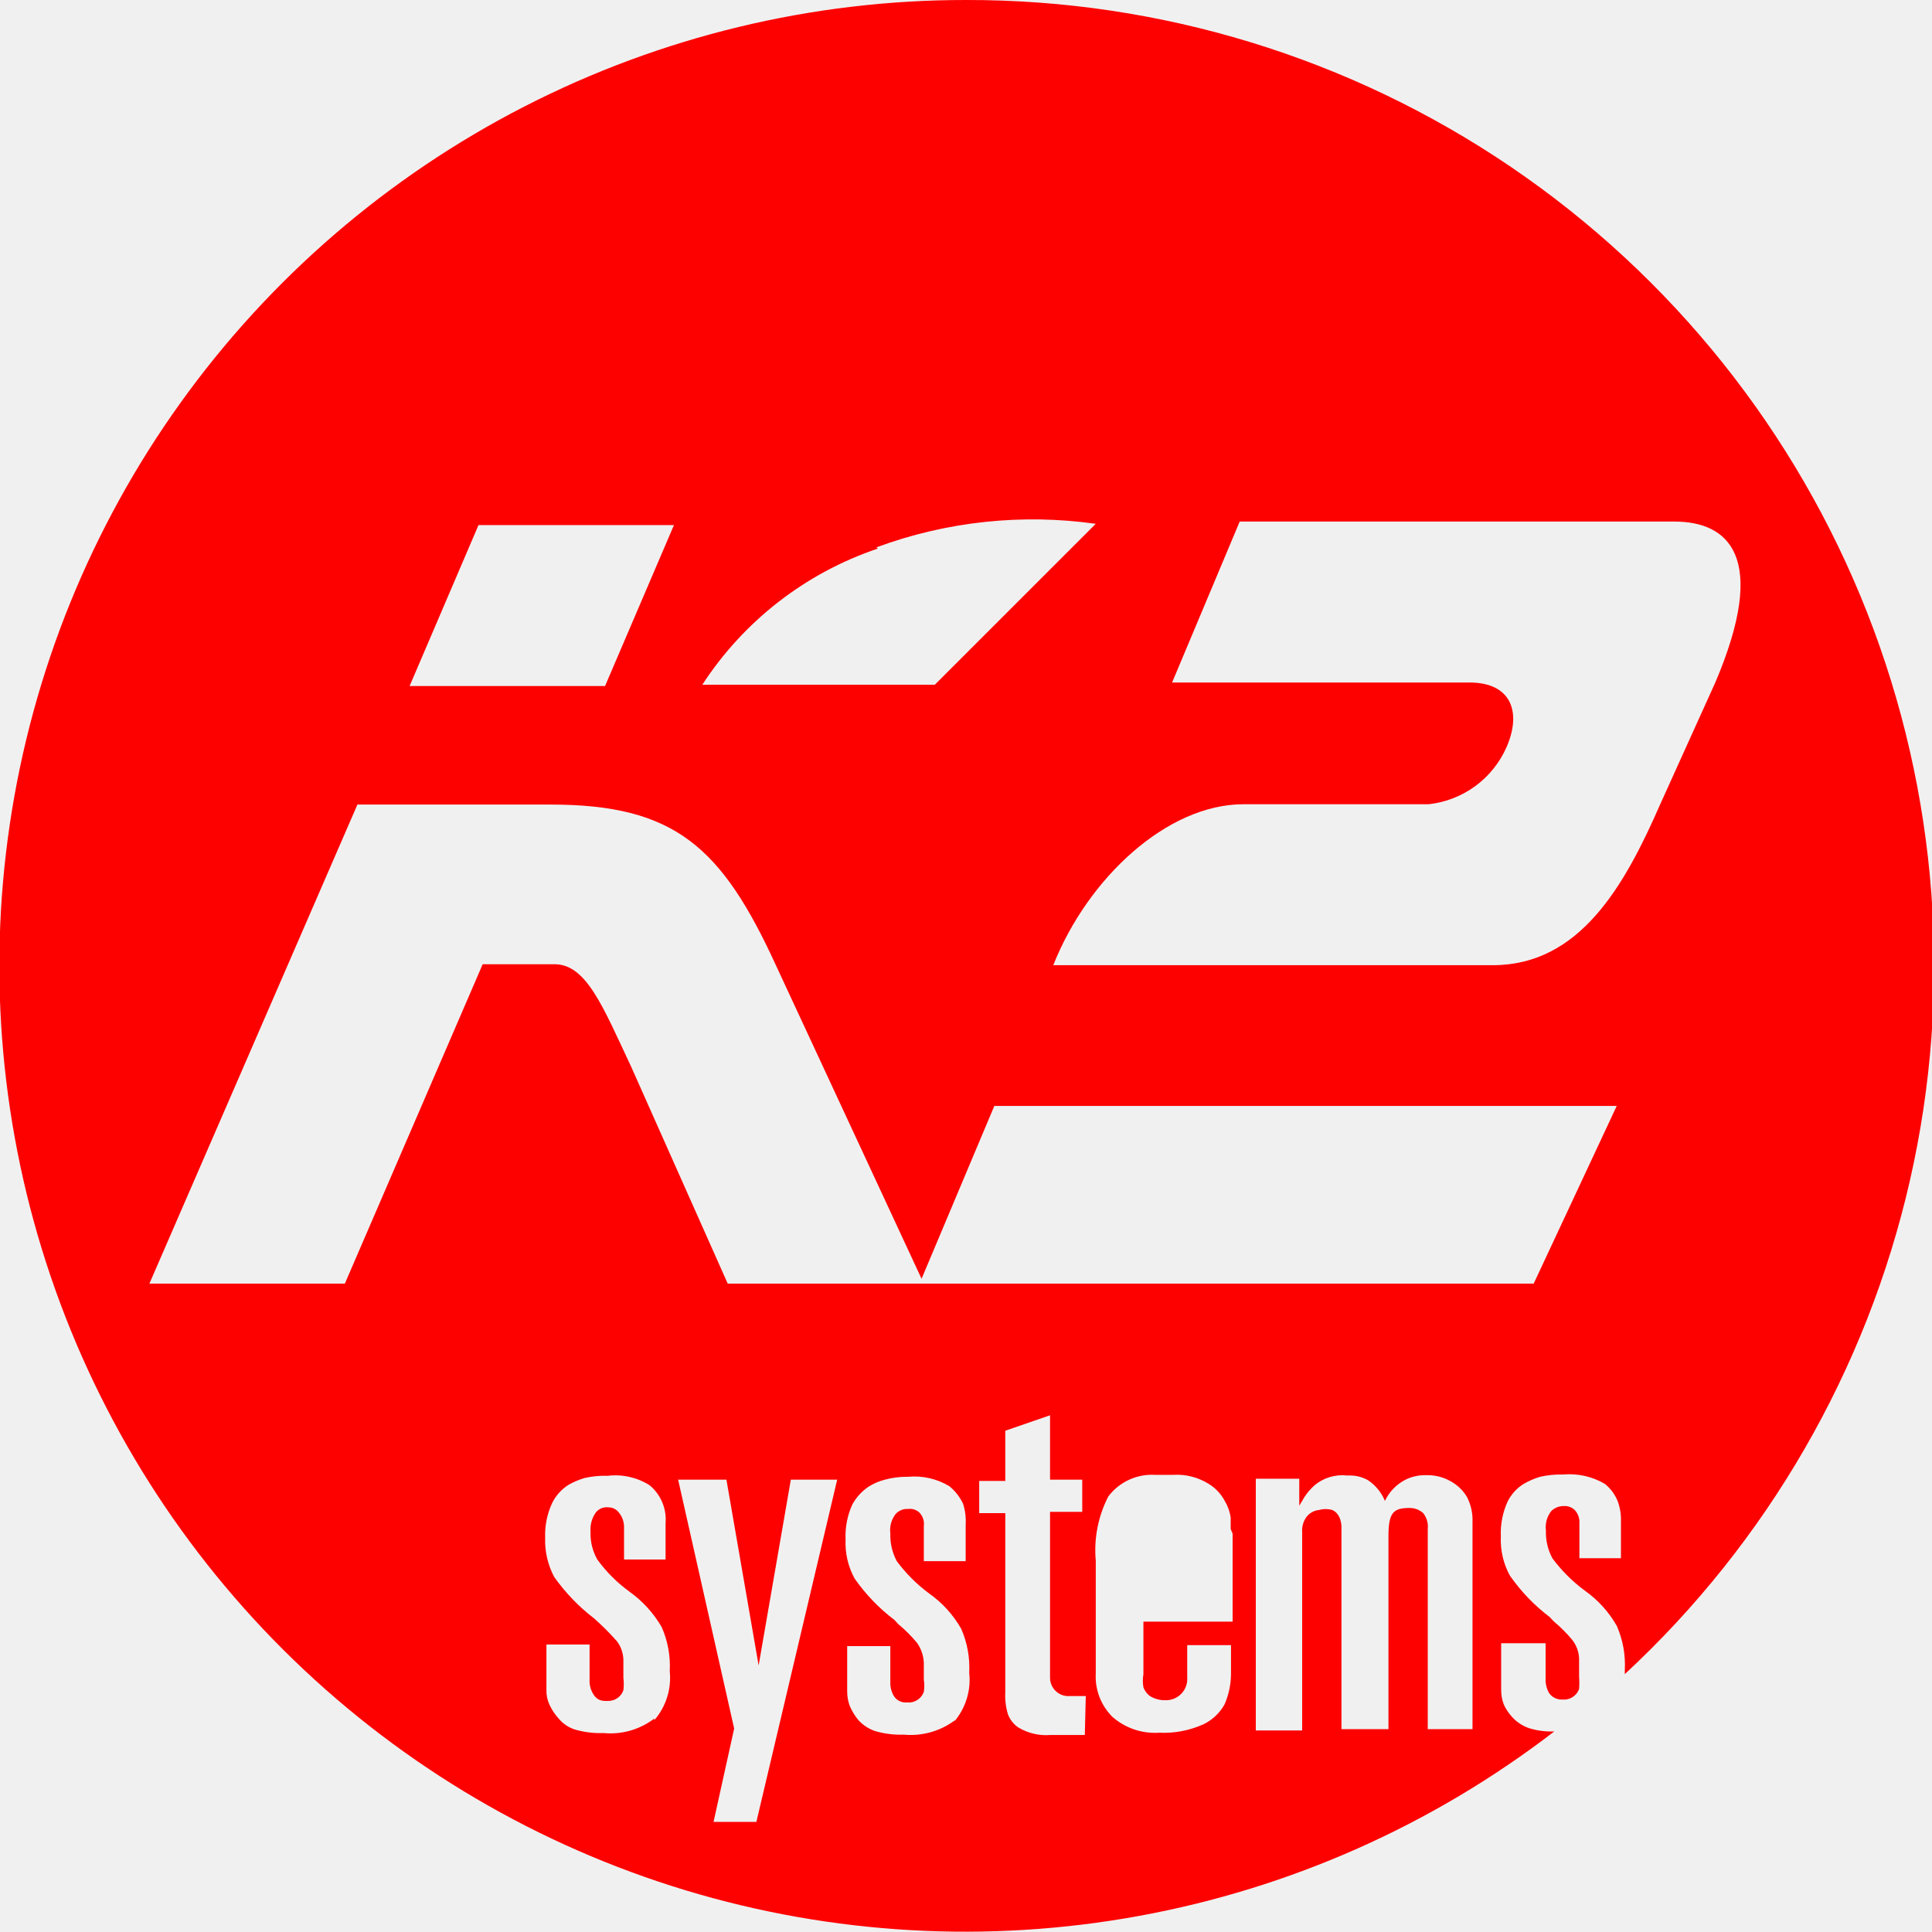
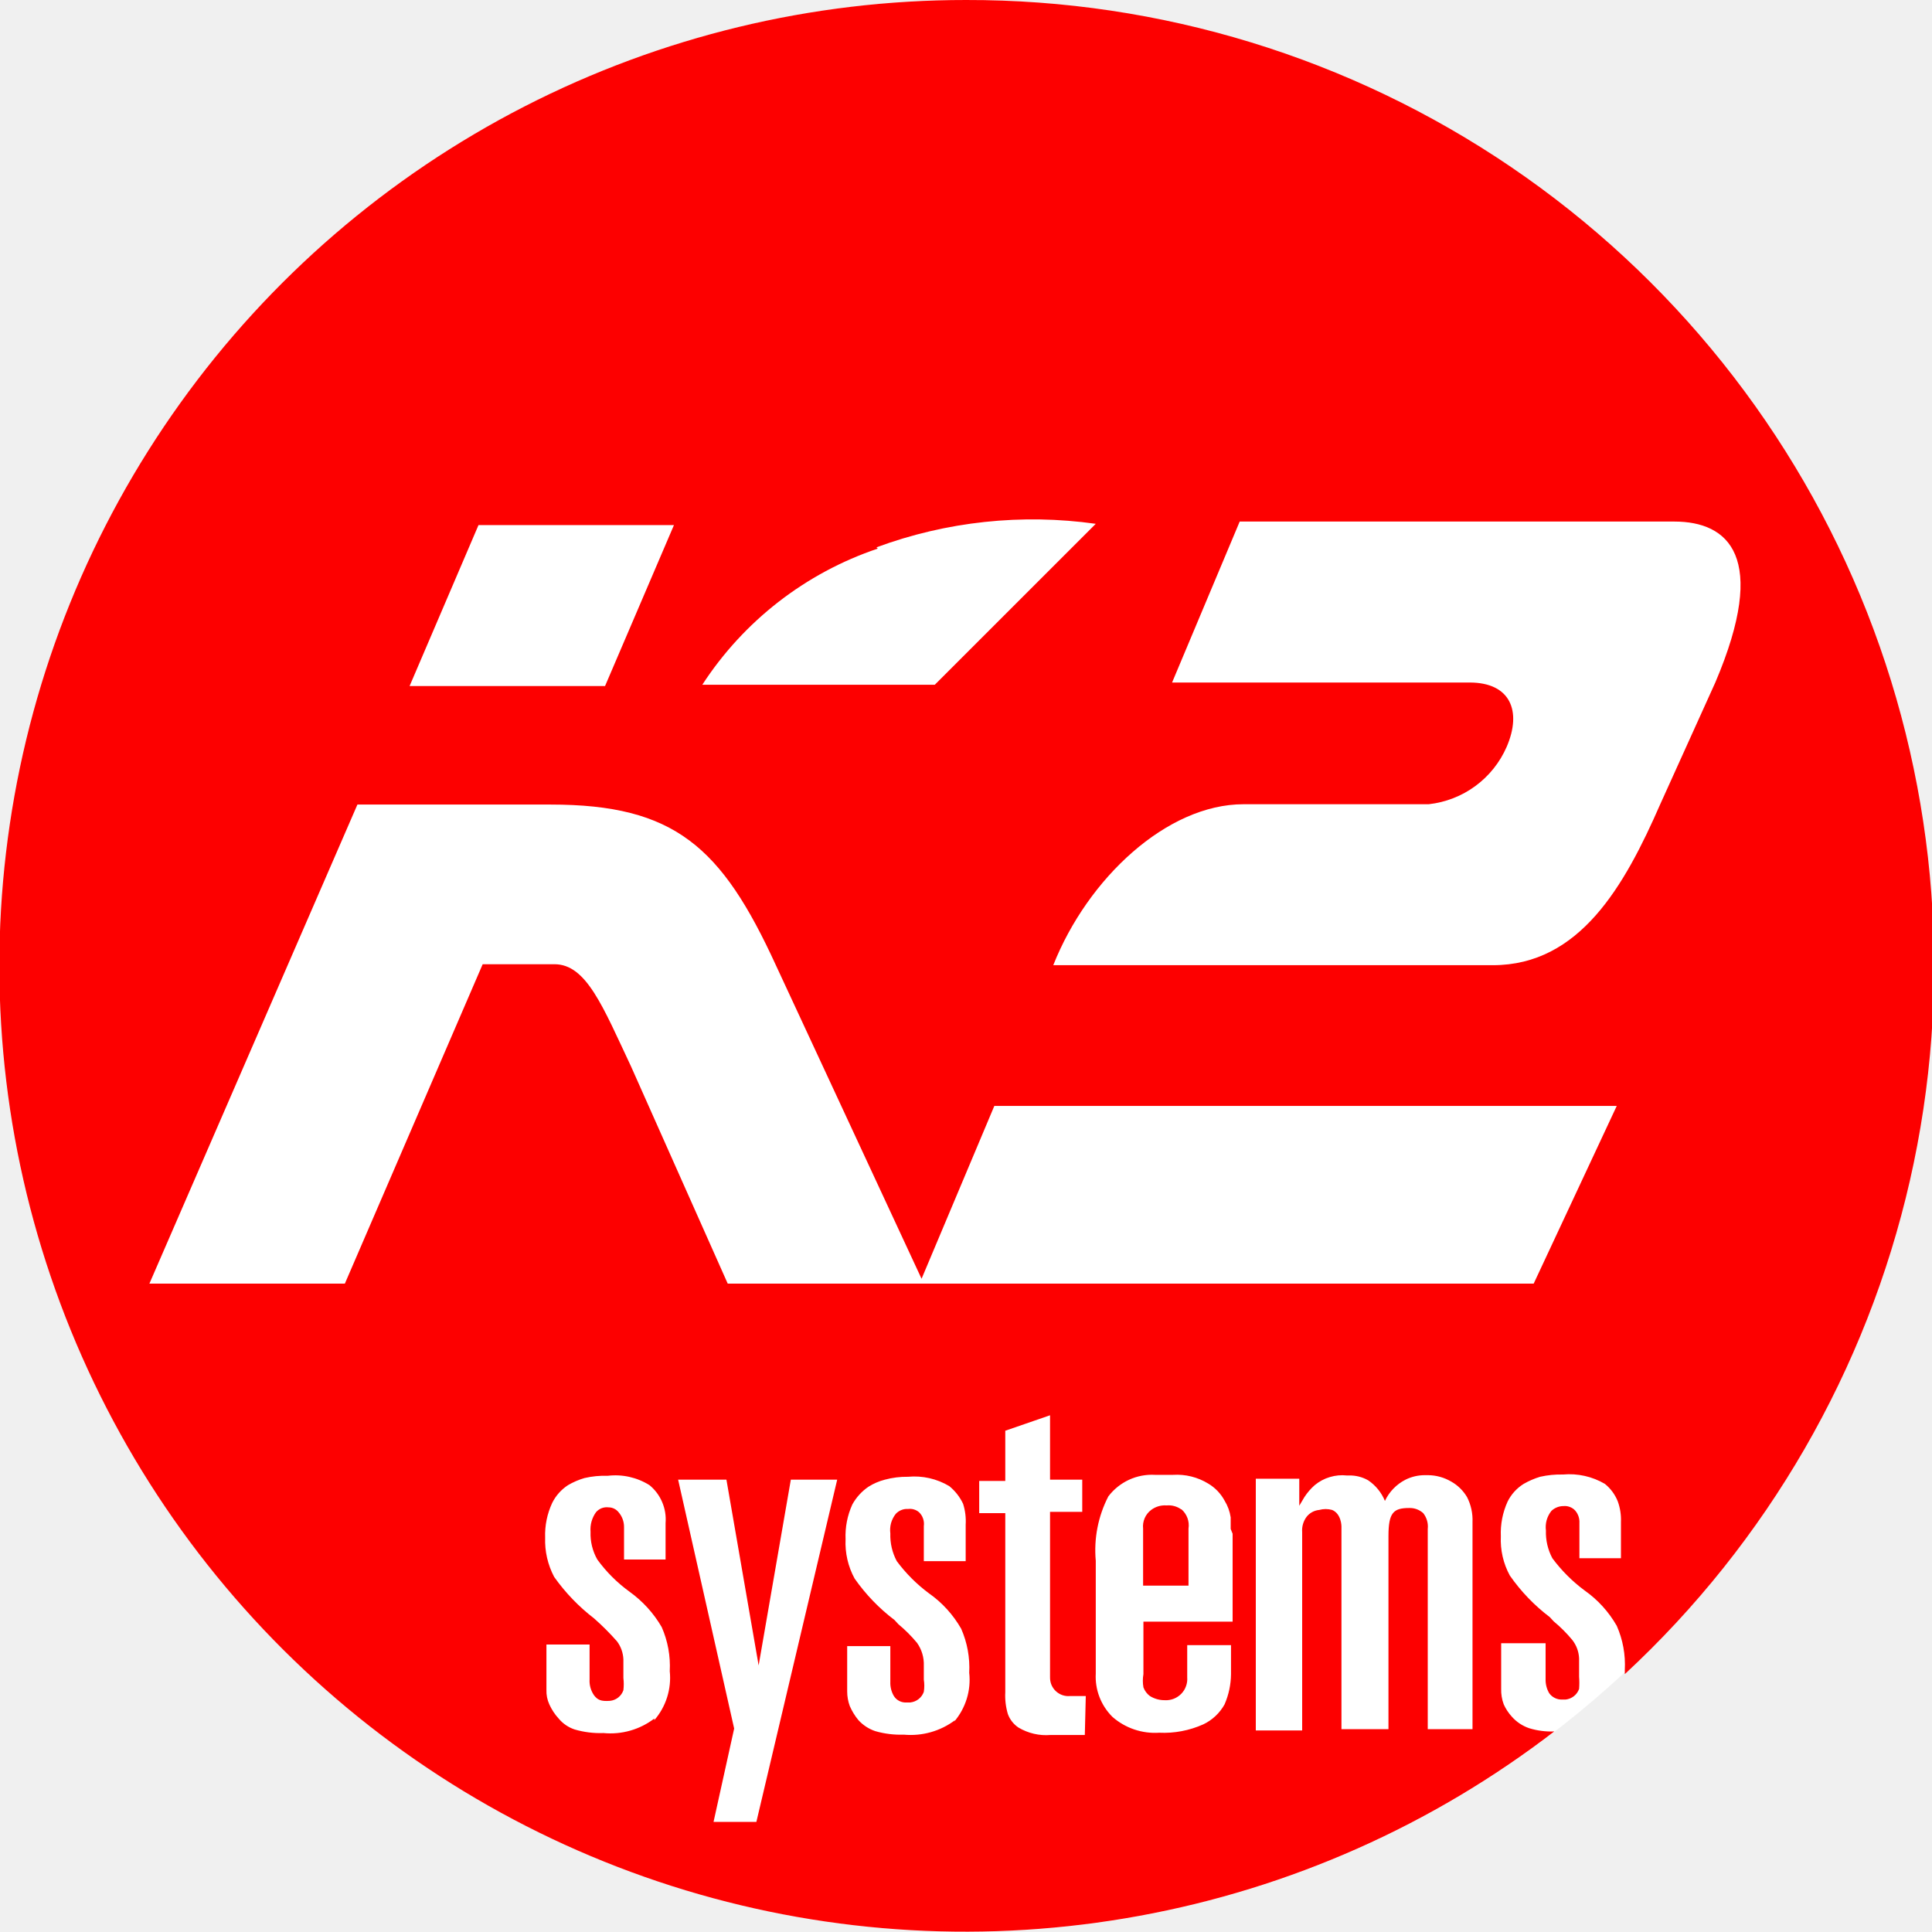
<svg xmlns="http://www.w3.org/2000/svg" width="48" height="48" viewBox="0 0 48 48" fill="none">
-   <path d="M24 5.46239e-05C20.184 -0.002 16.423 0.905 13.028 2.646C9.633 4.388 6.702 6.914 4.479 10.015C2.256 13.116 0.804 16.701 0.244 20.475C-0.316 24.249 0.032 28.102 1.26 31.715C2.487 35.327 4.558 38.595 7.302 41.247C10.045 43.899 13.381 45.858 17.033 46.964C20.685 48.069 24.549 48.287 28.302 47.6C32.056 46.914 35.591 45.343 38.616 43.017C38.405 43.026 38.194 42.999 37.992 42.937C37.825 42.88 37.676 42.781 37.56 42.649C37.478 42.559 37.41 42.456 37.36 42.345C37.313 42.22 37.292 42.087 37.296 41.953V40.825H38.4V41.713C38.396 41.836 38.426 41.958 38.488 42.065C38.524 42.116 38.572 42.158 38.628 42.185C38.684 42.213 38.746 42.227 38.808 42.225H38.896C38.971 42.217 39.043 42.188 39.102 42.142C39.162 42.095 39.207 42.032 39.232 41.961C39.24 41.86 39.24 41.758 39.232 41.657V41.201C39.225 41.035 39.166 40.876 39.064 40.745C38.924 40.576 38.769 40.421 38.6 40.281L38.504 40.177C38.121 39.887 37.787 39.539 37.512 39.145C37.349 38.847 37.272 38.509 37.288 38.17C37.275 37.873 37.333 37.577 37.456 37.306C37.546 37.125 37.684 36.973 37.856 36.866C37.985 36.792 38.122 36.733 38.264 36.69C38.45 36.648 38.641 36.629 38.832 36.634C39.194 36.601 39.558 36.682 39.872 36.866C40.014 36.98 40.124 37.129 40.192 37.298C40.252 37.462 40.279 37.636 40.272 37.81V38.714H39.24V37.842C39.247 37.728 39.21 37.616 39.136 37.53C39.1 37.49 39.055 37.46 39.005 37.441C38.955 37.421 38.901 37.413 38.848 37.418C38.735 37.417 38.626 37.46 38.544 37.538C38.49 37.606 38.45 37.684 38.426 37.768C38.403 37.852 38.397 37.939 38.408 38.026C38.4 38.265 38.455 38.502 38.568 38.714C38.794 39.018 39.063 39.288 39.368 39.514C39.696 39.744 39.969 40.045 40.168 40.393C40.32 40.738 40.388 41.113 40.368 41.489V41.593C43.909 38.311 46.377 34.037 47.451 29.331C48.524 24.624 48.153 19.703 46.385 15.21C44.617 10.718 41.535 6.863 37.541 4.149C33.548 1.436 28.828 -0.01 24 5.46239e-05ZM21.776 13.598C23.516 12.955 25.388 12.755 27.224 13.014L23.224 17.013H17.448C18.479 15.427 20.015 14.234 21.808 13.63L21.776 13.598ZM11.888 13.046H16.744L15.032 17.045H10.176L11.888 13.046ZM16.256 42.697C15.895 42.973 15.444 43.101 14.992 43.057C14.752 43.066 14.511 43.036 14.28 42.969C14.124 42.918 13.985 42.824 13.88 42.697C13.784 42.593 13.706 42.474 13.648 42.345C13.596 42.232 13.572 42.109 13.576 41.985V40.857H14.648V41.721C14.639 41.863 14.678 42.004 14.76 42.121C14.848 42.233 14.928 42.273 15.152 42.257C15.227 42.25 15.3 42.222 15.359 42.175C15.419 42.128 15.463 42.065 15.488 41.993C15.5 41.892 15.5 41.79 15.488 41.689V41.225C15.481 41.063 15.426 40.907 15.328 40.777C15.151 40.576 14.961 40.386 14.76 40.209C14.38 39.917 14.045 39.569 13.768 39.178C13.609 38.877 13.532 38.541 13.544 38.202C13.533 37.904 13.594 37.608 13.72 37.338C13.809 37.159 13.945 37.007 14.112 36.898C14.24 36.823 14.377 36.764 14.52 36.722C14.709 36.678 14.902 36.659 15.096 36.666C15.459 36.622 15.826 36.704 16.136 36.898C16.274 37.011 16.383 37.156 16.452 37.321C16.522 37.485 16.551 37.664 16.536 37.842V38.746H15.504V37.986V37.938C15.505 37.803 15.456 37.672 15.368 37.57C15.338 37.533 15.3 37.502 15.258 37.482C15.215 37.461 15.168 37.45 15.12 37.45C15.062 37.442 15.003 37.45 14.949 37.47C14.894 37.491 14.846 37.526 14.808 37.57C14.706 37.711 14.658 37.884 14.672 38.058C14.663 38.298 14.721 38.536 14.84 38.746C15.063 39.053 15.333 39.322 15.64 39.545C15.966 39.779 16.239 40.078 16.44 40.425C16.592 40.77 16.66 41.145 16.64 41.521C16.663 41.739 16.64 41.96 16.574 42.169C16.508 42.378 16.4 42.571 16.256 42.737V42.697ZM18.792 45.264H17.728L18.24 42.945L16.848 36.762H18.048L18.848 41.377L19.648 36.762H20.8L18.792 45.264ZM23.728 42.737C23.364 43.011 22.91 43.139 22.456 43.097C22.215 43.105 21.975 43.076 21.744 43.009C21.584 42.955 21.441 42.861 21.328 42.737C21.239 42.631 21.167 42.512 21.112 42.385C21.07 42.27 21.048 42.148 21.048 42.025V40.897H22.12V41.785C22.115 41.908 22.145 42.031 22.208 42.137C22.241 42.191 22.289 42.234 22.346 42.262C22.402 42.29 22.465 42.302 22.528 42.297H22.616C22.691 42.289 22.763 42.26 22.822 42.214C22.882 42.167 22.927 42.104 22.952 42.033C22.968 41.932 22.968 41.83 22.952 41.729V41.385C22.96 41.182 22.901 40.983 22.784 40.817C22.644 40.648 22.489 40.493 22.32 40.353L22.224 40.249C21.841 39.959 21.507 39.611 21.232 39.218C21.069 38.919 20.992 38.581 21.008 38.242C20.995 37.944 21.053 37.648 21.176 37.378C21.273 37.202 21.41 37.051 21.576 36.938C21.702 36.858 21.84 36.799 21.984 36.762C22.172 36.711 22.366 36.687 22.56 36.69C22.917 36.657 23.276 36.738 23.584 36.922C23.73 37.041 23.848 37.191 23.928 37.362C23.981 37.53 24.003 37.706 23.992 37.882V38.786H22.952V37.914C22.961 37.851 22.954 37.787 22.933 37.727C22.913 37.667 22.878 37.614 22.832 37.57C22.795 37.538 22.751 37.515 22.704 37.501C22.658 37.487 22.608 37.484 22.56 37.49C22.504 37.486 22.447 37.495 22.395 37.516C22.342 37.537 22.295 37.569 22.256 37.61C22.202 37.678 22.162 37.756 22.138 37.84C22.115 37.924 22.109 38.011 22.12 38.098C22.112 38.337 22.167 38.574 22.28 38.786C22.506 39.09 22.775 39.36 23.08 39.586C23.408 39.816 23.681 40.117 23.88 40.465C24.032 40.81 24.1 41.185 24.08 41.561C24.104 41.779 24.083 41.999 24.018 42.208C23.953 42.417 23.846 42.611 23.704 42.777L23.728 42.737ZM26.952 43.105H26.104C25.825 43.129 25.545 43.064 25.304 42.921C25.183 42.84 25.09 42.722 25.04 42.585C24.988 42.409 24.966 42.225 24.976 42.041V37.594H24.328V36.794H24.976V35.546L26.088 35.162V36.762H26.888V37.562H26.088V41.673C26.087 41.738 26.099 41.802 26.124 41.862C26.15 41.922 26.187 41.975 26.235 42.019C26.283 42.063 26.339 42.096 26.401 42.117C26.462 42.137 26.527 42.144 26.592 42.137H26.976L26.952 43.105ZM30.624 38.106V40.289H28.408V41.593C28.389 41.702 28.389 41.813 28.408 41.921C28.439 42.007 28.495 42.082 28.568 42.137C28.681 42.207 28.811 42.243 28.944 42.241C29.019 42.245 29.094 42.232 29.163 42.205C29.233 42.177 29.296 42.135 29.348 42.082C29.401 42.028 29.441 41.964 29.466 41.893C29.492 41.823 29.502 41.748 29.496 41.673V40.873H30.584V41.593C30.582 41.852 30.527 42.108 30.424 42.345C30.304 42.561 30.119 42.735 29.896 42.841C29.552 42.995 29.177 43.067 28.8 43.049C28.377 43.077 27.959 42.936 27.64 42.657C27.498 42.517 27.388 42.348 27.316 42.162C27.244 41.976 27.213 41.776 27.224 41.577V38.778C27.174 38.225 27.282 37.671 27.536 37.178C27.671 37 27.847 36.859 28.049 36.765C28.251 36.672 28.474 36.629 28.696 36.642H29.144C29.45 36.623 29.754 36.698 30.016 36.858C30.188 36.959 30.329 37.106 30.424 37.282C30.502 37.409 30.554 37.55 30.576 37.698C30.576 37.818 30.576 37.898 30.576 37.986L30.624 38.106ZM36.584 42.961H35.472V37.986C35.488 37.845 35.447 37.705 35.36 37.594C35.264 37.507 35.138 37.461 35.008 37.466C34.616 37.466 34.496 37.586 34.496 38.162V42.961H33.328V37.922C33.328 37.922 33.328 37.61 33.096 37.514C32.991 37.485 32.881 37.485 32.776 37.514C32.715 37.52 32.657 37.537 32.603 37.566C32.549 37.595 32.502 37.634 32.464 37.682C32.381 37.792 32.341 37.928 32.352 38.066V42.993H31.2V36.738H32.28V37.41L32.408 37.194C32.48 37.084 32.566 36.984 32.664 36.898C32.775 36.806 32.902 36.738 33.04 36.697C33.177 36.656 33.321 36.642 33.464 36.658H33.512C33.68 36.653 33.846 36.695 33.992 36.778C34.178 36.904 34.323 37.082 34.408 37.29C34.515 37.062 34.696 36.876 34.92 36.762C35.067 36.689 35.228 36.651 35.392 36.65H35.48C35.683 36.652 35.881 36.707 36.056 36.81C36.218 36.901 36.353 37.034 36.448 37.194C36.547 37.386 36.593 37.602 36.584 37.818V42.961ZM38.104 31.891H18.08L15.68 26.5C14.976 25.004 14.568 23.956 13.776 23.956H11.992L8.568 31.891H3.712L8.88 19.989H13.68C16.76 19.989 17.928 21.037 19.28 23.988L22.896 31.771L24.704 27.476H40.168L38.104 31.891ZM41.248 19.981C40.36 22.012 39.248 23.98 37.088 23.98H26.168C27.024 21.82 28.992 19.981 30.896 19.981H35.496C35.915 19.934 36.315 19.779 36.655 19.529C36.995 19.279 37.263 18.944 37.432 18.557C37.816 17.669 37.528 16.957 36.512 16.957H29.12L30.8 12.958H41.6C42.936 12.958 43.952 13.822 42.616 16.957L41.248 19.981Z" fill="#FD0000" />
+   <g clip-path="url(#clip0_777_310)">
+     <path d="M48 23.996C48 28.742 46.592 33.381 43.955 37.328C41.318 41.274 37.57 44.349 33.184 46.165C28.799 47.982 23.973 48.457 19.318 47.531C14.662 46.605 10.386 44.32 7.029 40.964C3.673 37.608 1.387 33.332 0.461 28.677C-0.465 24.023 0.01 19.198 1.827 14.813C3.643 10.428 6.72 6.681 10.666 4.044C14.613 1.407 19.253 0 24 0C30.365 0 36.47 2.528 40.971 7.028C45.471 11.528 48 17.632 48 23.996Z" fill="white" />
+     <path d="M29.344 37.498C29.239 37.424 29.112 37.39 28.984 37.402C28.847 37.391 28.71 37.431 28.6 37.514C28.529 37.567 28.474 37.638 28.439 37.719C28.404 37.801 28.39 37.89 28.4 37.978V39.394H29.528C29.528 39.394 29.528 38.058 29.528 37.978C29.542 37.889 29.533 37.799 29.502 37.715C29.471 37.631 29.42 37.556 29.352 37.498" fill="#FD0000" />
+     <path d="M24 5.46239e-05C20.184 -0.002 16.423 0.905 13.028 2.646C9.633 4.388 6.702 6.914 4.479 10.015C2.256 13.116 0.804 16.701 0.244 20.475C-0.316 24.249 0.032 28.102 1.26 31.715C2.487 35.327 4.558 38.595 7.302 41.247C10.045 43.899 13.381 45.858 17.033 46.964C20.685 48.069 24.549 48.287 28.302 47.6C32.056 46.914 35.591 45.343 38.616 43.017C38.405 43.026 38.194 42.999 37.992 42.937C37.825 42.88 37.676 42.781 37.56 42.649C37.478 42.559 37.41 42.456 37.36 42.345C37.313 42.22 37.292 42.087 37.296 41.953V40.825H38.4V41.713C38.396 41.836 38.426 41.958 38.488 42.065C38.524 42.116 38.572 42.158 38.628 42.185C38.684 42.213 38.746 42.227 38.808 42.225H38.896C38.971 42.217 39.043 42.188 39.102 42.142C39.162 42.095 39.207 42.032 39.232 41.961C39.24 41.86 39.24 41.758 39.232 41.657V41.201C39.225 41.035 39.166 40.876 39.064 40.745C38.924 40.576 38.769 40.421 38.6 40.281L38.504 40.177C38.121 39.887 37.787 39.539 37.512 39.145C37.349 38.847 37.272 38.509 37.288 38.17C37.275 37.873 37.333 37.577 37.456 37.306C37.546 37.125 37.684 36.973 37.856 36.866C37.985 36.792 38.122 36.733 38.264 36.69C38.45 36.648 38.641 36.629 38.832 36.634C39.194 36.601 39.558 36.682 39.872 36.866C40.014 36.98 40.124 37.129 40.192 37.298C40.252 37.462 40.279 37.636 40.272 37.81V38.714H39.24V37.842C39.247 37.728 39.21 37.616 39.136 37.53C39.1 37.49 39.055 37.46 39.005 37.441C38.955 37.421 38.901 37.413 38.848 37.418C38.735 37.417 38.626 37.46 38.544 37.538C38.49 37.606 38.45 37.684 38.426 37.768C38.403 37.852 38.397 37.939 38.408 38.026C38.4 38.265 38.455 38.502 38.568 38.714C38.794 39.018 39.063 39.288 39.368 39.514C39.696 39.744 39.969 40.045 40.168 40.393C40.32 40.738 40.388 41.113 40.368 41.489V41.593C43.909 38.311 46.377 34.037 47.451 29.331C48.524 24.624 48.153 19.703 46.385 15.21C44.617 10.718 41.535 6.863 37.541 4.149C33.548 1.436 28.828 -0.01 24 5.46239e-05ZM21.776 13.598C23.516 12.955 25.388 12.755 27.224 13.014L23.224 17.013H17.448C18.479 15.427 20.015 14.234 21.808 13.63L21.776 13.598ZM11.888 13.046H16.744L15.032 17.045H10.176L11.888 13.046ZM16.256 42.697C15.895 42.973 15.444 43.101 14.992 43.057C14.752 43.066 14.511 43.036 14.28 42.969C14.124 42.918 13.985 42.824 13.88 42.697C13.784 42.593 13.706 42.474 13.648 42.345C13.596 42.232 13.572 42.109 13.576 41.985V40.857H14.648V41.721C14.639 41.863 14.678 42.004 14.76 42.121C14.848 42.233 14.928 42.273 15.152 42.257C15.227 42.25 15.3 42.222 15.359 42.175C15.419 42.128 15.463 42.065 15.488 41.993C15.5 41.892 15.5 41.79 15.488 41.689V41.225C15.481 41.063 15.426 40.907 15.328 40.777C15.151 40.576 14.961 40.386 14.76 40.209C14.38 39.917 14.045 39.569 13.768 39.178C13.609 38.877 13.532 38.541 13.544 38.202C13.533 37.904 13.594 37.608 13.72 37.338C13.809 37.159 13.945 37.007 14.112 36.898C14.24 36.823 14.377 36.764 14.52 36.722C14.709 36.678 14.902 36.659 15.096 36.666C15.459 36.622 15.826 36.704 16.136 36.898C16.274 37.011 16.383 37.156 16.452 37.321C16.522 37.485 16.551 37.664 16.536 37.842V38.746H15.504V37.986V37.938C15.505 37.803 15.456 37.672 15.368 37.57C15.338 37.533 15.3 37.502 15.258 37.482C15.215 37.461 15.168 37.45 15.12 37.45C15.062 37.442 15.003 37.45 14.949 37.47C14.894 37.491 14.846 37.526 14.808 37.57C14.706 37.711 14.658 37.884 14.672 38.058C14.663 38.298 14.721 38.536 14.84 38.746C15.063 39.053 15.333 39.322 15.64 39.545C15.966 39.779 16.239 40.078 16.44 40.425C16.592 40.77 16.66 41.145 16.64 41.521C16.663 41.739 16.64 41.96 16.574 42.169C16.508 42.378 16.4 42.571 16.256 42.737V42.697ZM18.792 45.264H17.728L18.24 42.945L16.848 36.762H18.048L18.848 41.377L19.648 36.762H20.8L18.792 45.264ZM23.728 42.737C23.364 43.011 22.91 43.139 22.456 43.097C22.215 43.105 21.975 43.076 21.744 43.009C21.584 42.955 21.441 42.861 21.328 42.737C21.239 42.631 21.167 42.512 21.112 42.385C21.07 42.27 21.048 42.148 21.048 42.025V40.897H22.12V41.785C22.115 41.908 22.145 42.031 22.208 42.137C22.241 42.191 22.289 42.234 22.346 42.262C22.402 42.29 22.465 42.302 22.528 42.297H22.616C22.691 42.289 22.763 42.26 22.822 42.214C22.882 42.167 22.927 42.104 22.952 42.033C22.968 41.932 22.968 41.83 22.952 41.729V41.385C22.96 41.182 22.901 40.983 22.784 40.817C22.644 40.648 22.489 40.493 22.32 40.353L22.224 40.249C21.841 39.959 21.507 39.611 21.232 39.218C21.069 38.919 20.992 38.581 21.008 38.242C20.995 37.944 21.053 37.648 21.176 37.378C21.273 37.202 21.41 37.051 21.576 36.938C21.702 36.858 21.84 36.799 21.984 36.762C22.172 36.711 22.366 36.687 22.56 36.69C22.917 36.657 23.276 36.738 23.584 36.922C23.73 37.041 23.848 37.191 23.928 37.362C23.981 37.53 24.003 37.706 23.992 37.882V38.786H22.952V37.914C22.961 37.851 22.954 37.787 22.933 37.727C22.913 37.667 22.878 37.614 22.832 37.57C22.795 37.538 22.751 37.515 22.704 37.501C22.658 37.487 22.608 37.484 22.56 37.49C22.504 37.486 22.447 37.495 22.395 37.516C22.342 37.537 22.295 37.569 22.256 37.61C22.202 37.678 22.162 37.756 22.138 37.84C22.115 37.924 22.109 38.011 22.12 38.098C22.112 38.337 22.167 38.574 22.28 38.786C22.506 39.09 22.775 39.36 23.08 39.586C23.408 39.816 23.681 40.117 23.88 40.465C24.032 40.81 24.1 41.185 24.08 41.561C24.104 41.779 24.083 41.999 24.018 42.208C23.953 42.417 23.846 42.611 23.704 42.777L23.728 42.737ZM26.952 43.105H26.104C25.825 43.129 25.545 43.064 25.304 42.921C25.183 42.84 25.09 42.722 25.04 42.585C24.988 42.409 24.966 42.225 24.976 42.041V37.594H24.328V36.794H24.976V35.546L26.088 35.162V36.762H26.888V37.562H26.088V41.673C26.087 41.738 26.099 41.802 26.124 41.862C26.15 41.922 26.187 41.975 26.235 42.019C26.283 42.063 26.339 42.096 26.401 42.117C26.462 42.137 26.527 42.144 26.592 42.137H26.976L26.952 43.105ZM30.624 38.106V40.289H28.408V41.593C28.389 41.702 28.389 41.813 28.408 41.921C28.439 42.007 28.495 42.082 28.568 42.137C28.681 42.207 28.811 42.243 28.944 42.241C29.019 42.245 29.094 42.232 29.163 42.205C29.233 42.177 29.296 42.135 29.348 42.082C29.401 42.028 29.441 41.964 29.466 41.893C29.492 41.823 29.502 41.748 29.496 41.673V40.873H30.584V41.593C30.582 41.852 30.527 42.108 30.424 42.345C30.304 42.561 30.119 42.735 29.896 42.841C29.552 42.995 29.177 43.067 28.8 43.049C28.377 43.077 27.959 42.936 27.64 42.657C27.498 42.517 27.388 42.348 27.316 42.162C27.244 41.976 27.213 41.776 27.224 41.577V38.778C27.174 38.225 27.282 37.671 27.536 37.178C27.671 37 27.847 36.859 28.049 36.765C28.251 36.672 28.474 36.629 28.696 36.642H29.144C29.45 36.623 29.754 36.698 30.016 36.858C30.188 36.959 30.329 37.106 30.424 37.282C30.502 37.409 30.554 37.55 30.576 37.698C30.576 37.818 30.576 37.898 30.576 37.986L30.624 38.106ZM36.584 42.961H35.472V37.986C35.488 37.845 35.447 37.705 35.36 37.594C35.264 37.507 35.138 37.461 35.008 37.466C34.616 37.466 34.496 37.586 34.496 38.162V42.961H33.328V37.922C33.328 37.922 33.328 37.61 33.096 37.514C32.991 37.485 32.881 37.485 32.776 37.514C32.715 37.52 32.657 37.537 32.603 37.566C32.549 37.595 32.502 37.634 32.464 37.682C32.381 37.792 32.341 37.928 32.352 38.066V42.993H31.2V36.738H32.28V37.41L32.408 37.194C32.48 37.084 32.566 36.984 32.664 36.898C32.775 36.806 32.902 36.738 33.04 36.697C33.177 36.656 33.321 36.642 33.464 36.658H33.512C33.68 36.653 33.846 36.695 33.992 36.778C34.178 36.904 34.323 37.082 34.408 37.29C34.515 37.062 34.696 36.876 34.92 36.762C35.067 36.689 35.228 36.651 35.392 36.65H35.48C35.683 36.652 35.881 36.707 36.056 36.81C36.218 36.901 36.353 37.034 36.448 37.194C36.547 37.386 36.593 37.602 36.584 37.818V42.961ZM38.104 31.891H18.08L15.68 26.5C14.976 25.004 14.568 23.956 13.776 23.956H11.992L8.568 31.891H3.712L8.88 19.989H13.68C16.76 19.989 17.928 21.037 19.28 23.988L22.896 31.771L24.704 27.476H40.168L38.104 31.891ZM41.248 19.981C40.36 22.012 39.248 23.98 37.088 23.98H26.168C27.024 21.82 28.992 19.981 30.896 19.981H35.496C35.915 19.934 36.315 19.779 36.655 19.529C36.995 19.279 37.263 18.944 37.432 18.557C37.816 17.669 37.528 16.957 36.512 16.957H29.12L30.8 12.958H41.6C42.936 12.958 43.952 13.822 42.616 16.957L41.248 19.981Z" fill="#FD0000" />
+   </g>
+   <defs>
+     <clipPath id="clip0_777_310">
+       <rect width="48" height="48" fill="white" />
+     </clipPath>
+   </defs>
</svg>
